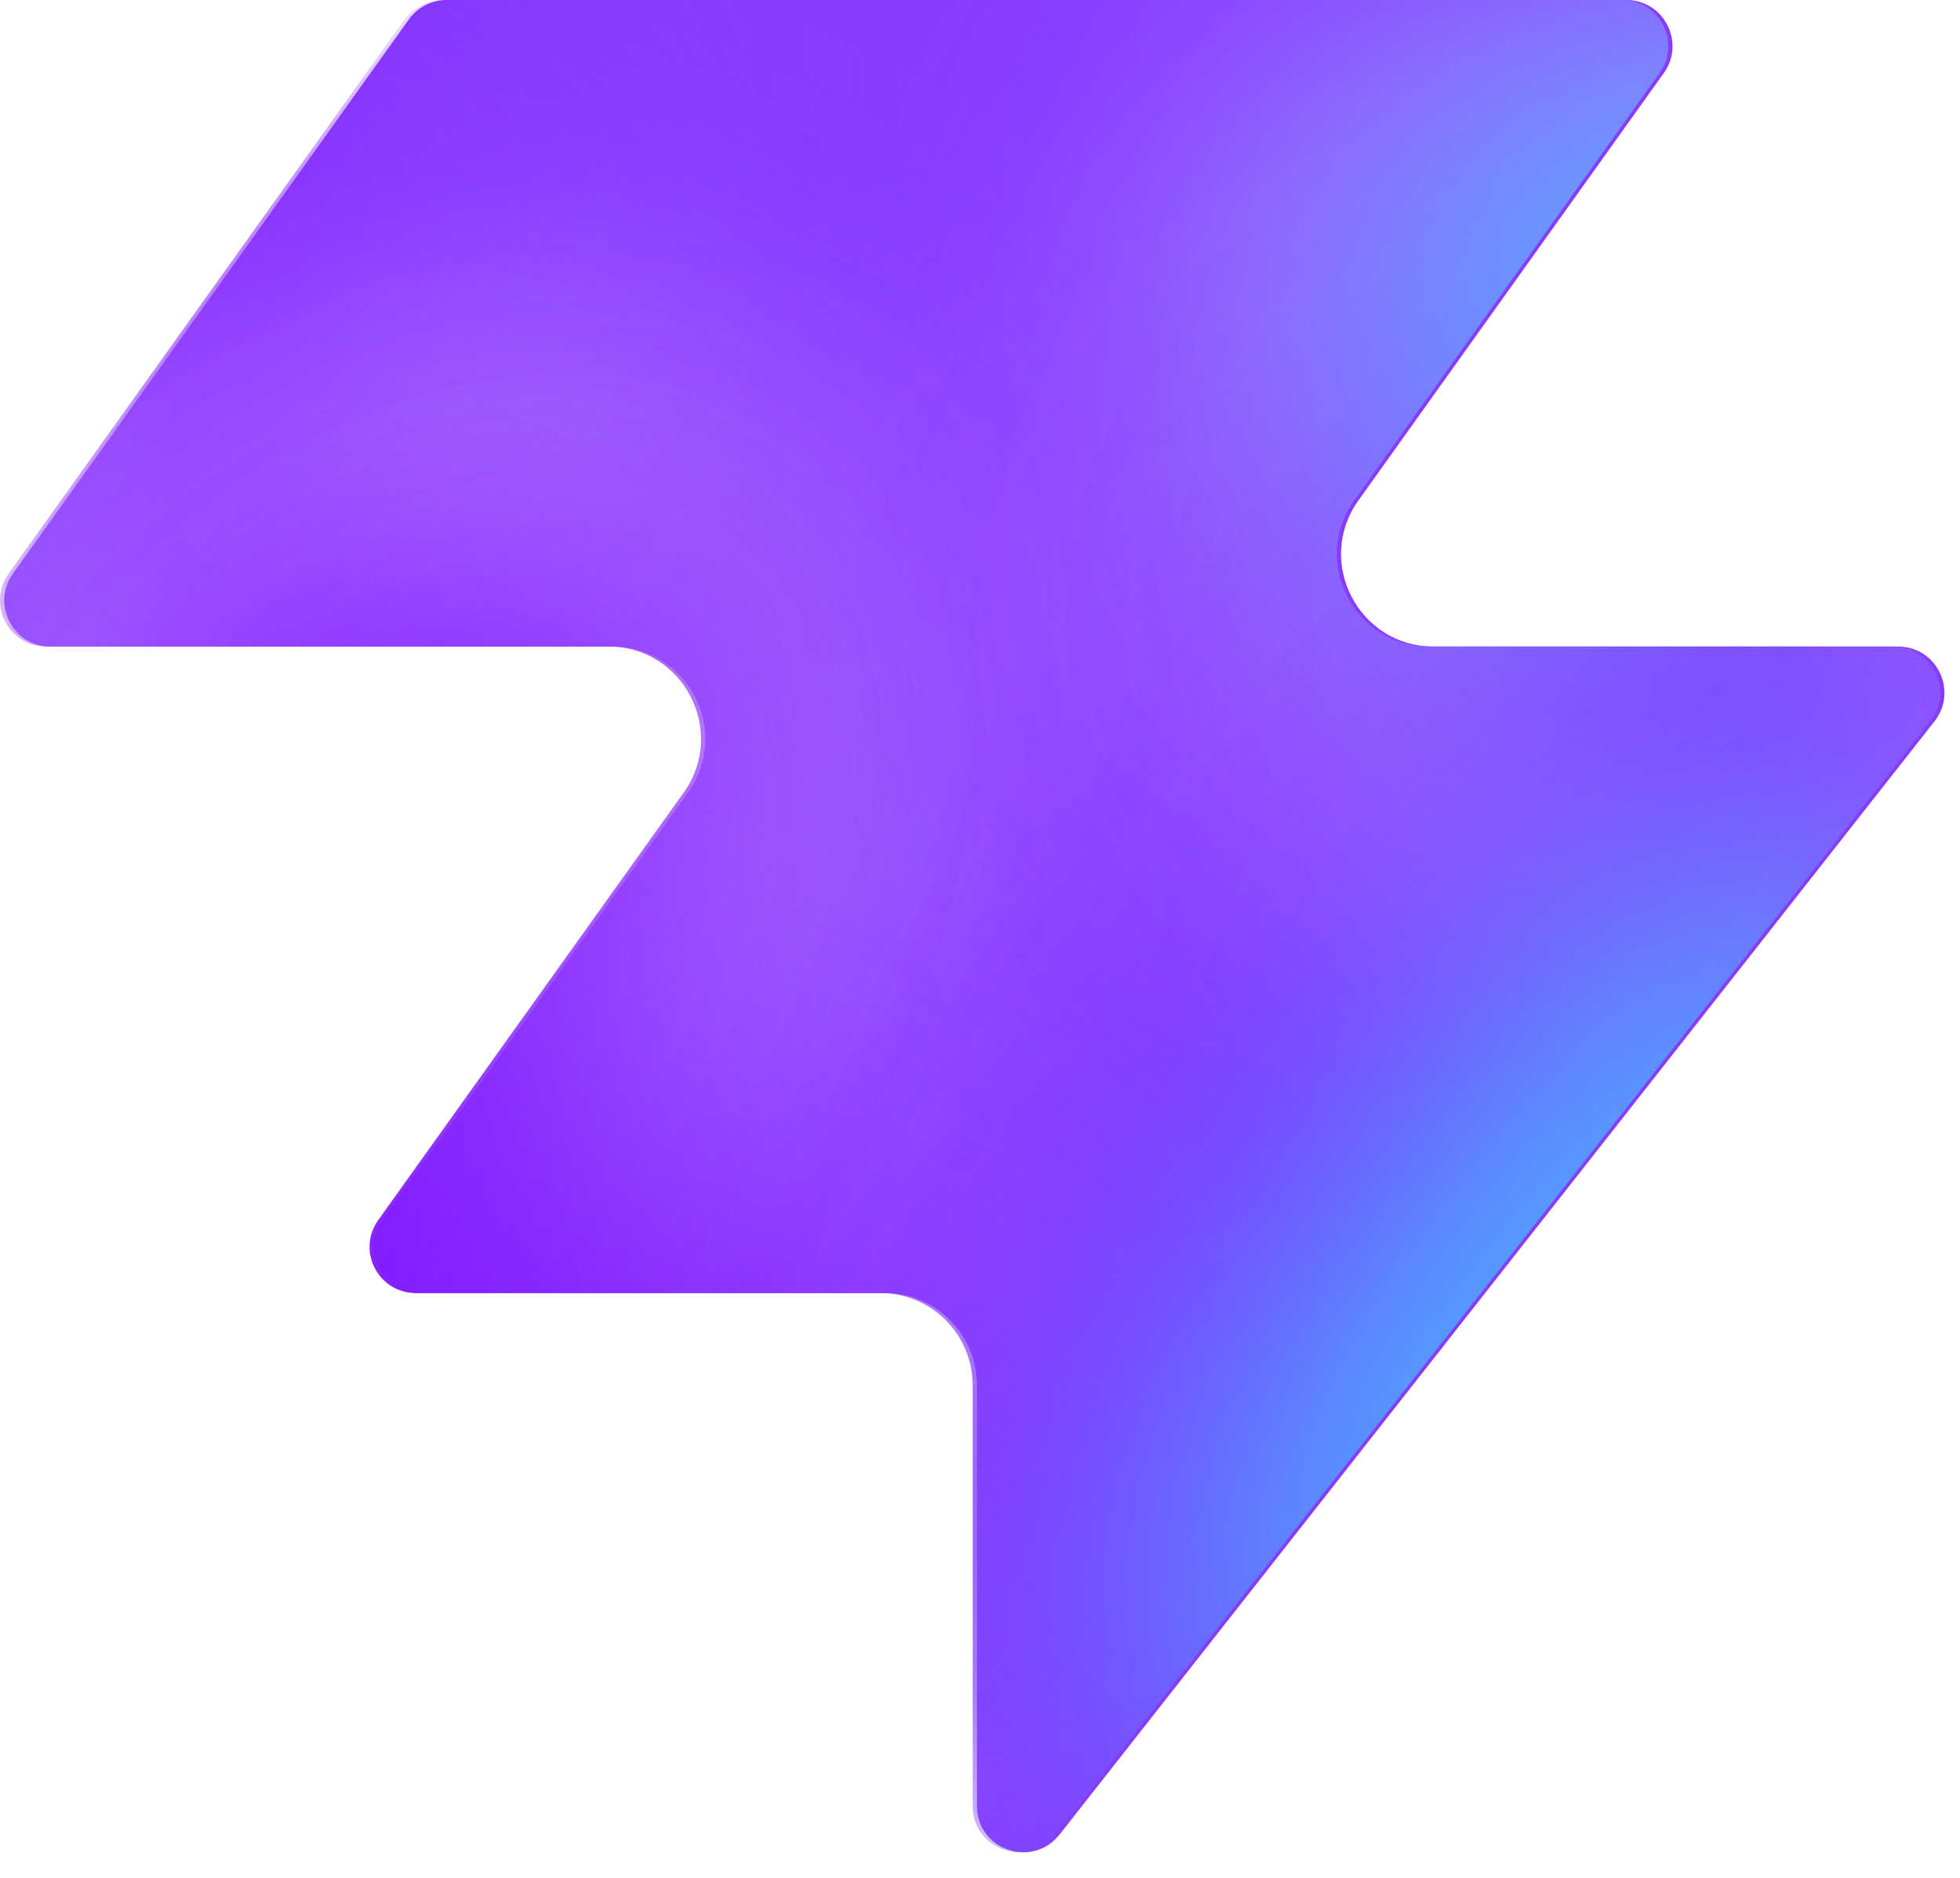
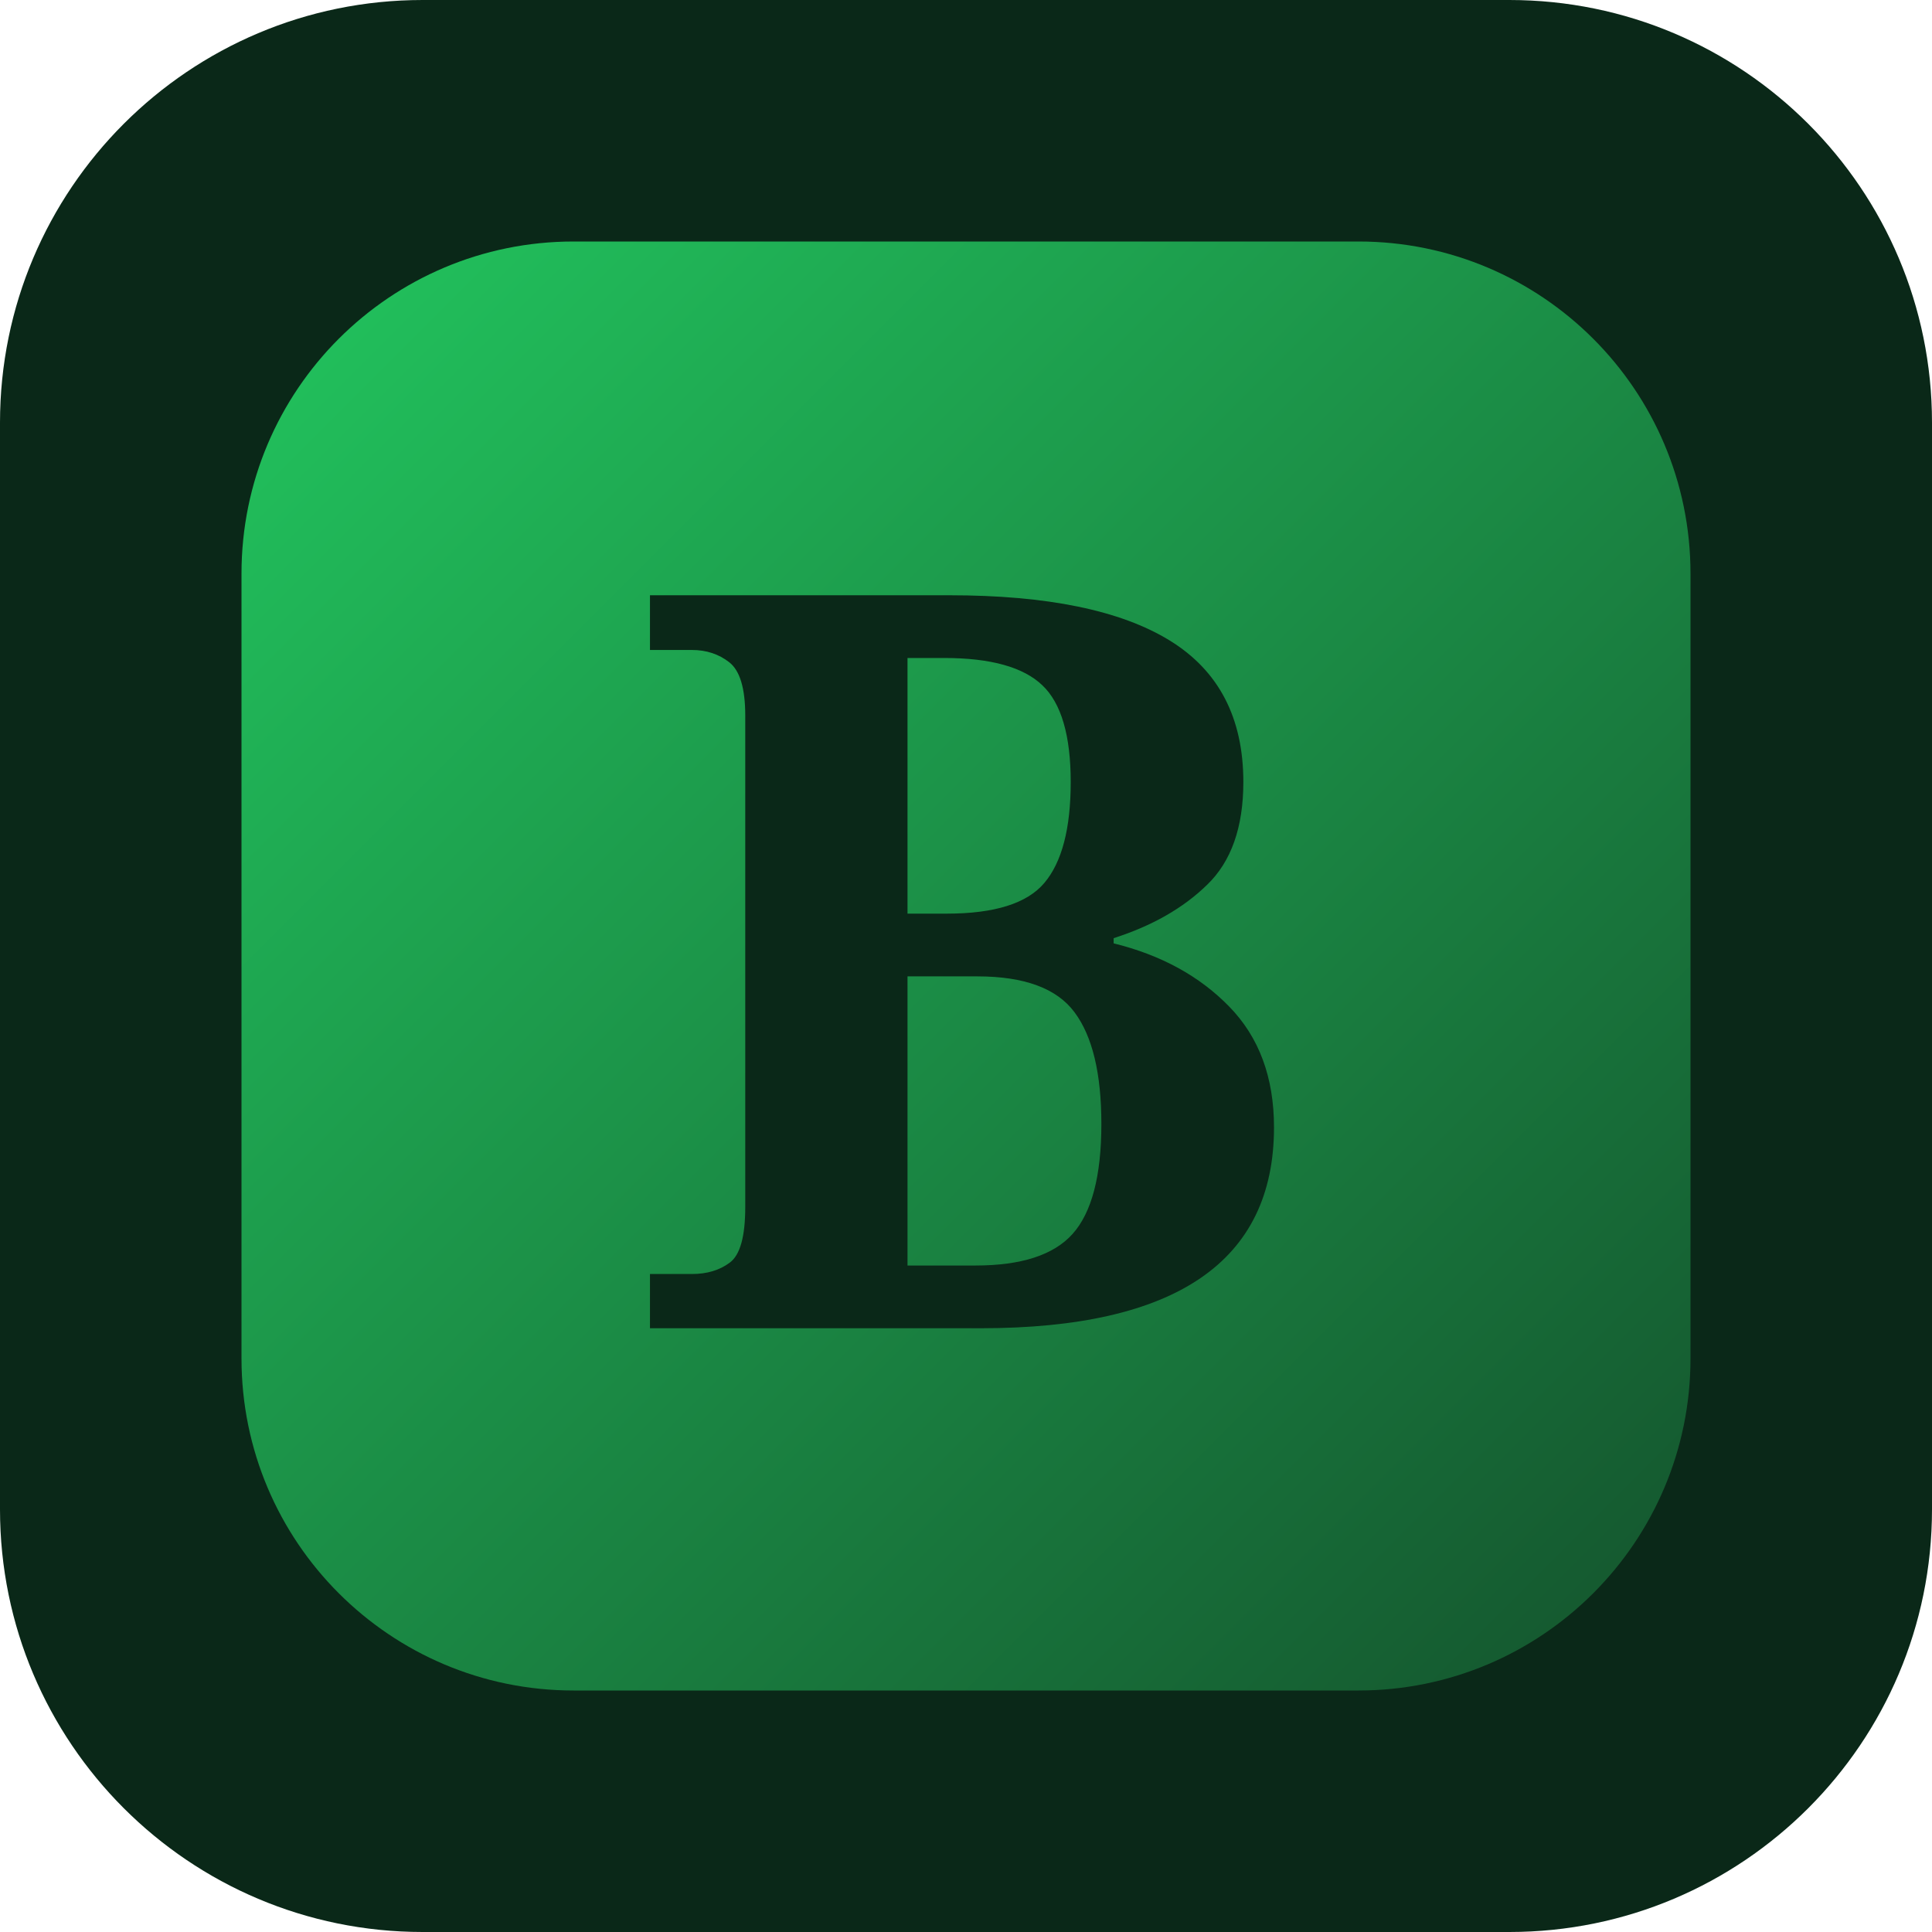
- <svg xmlns="http://www.w3.org/2000/svg" width="48" height="46" fill="none" viewBox="0 0 48 46">
-   <path fill="#863bff" d="M25.946 44.938c-.664.845-2.021.375-2.021-.698V33.937a2.26 2.26 0 0 0-2.262-2.262H10.287c-.92 0-1.456-1.04-.92-1.788l7.48-10.471c1.07-1.497 0-3.578-1.842-3.578H1.237c-.92 0-1.456-1.04-.92-1.788L10.013.474c.214-.297.556-.474.92-.474h28.894c.92 0 1.456 1.04.92 1.788l-7.48 10.471c-1.07 1.498 0 3.579 1.842 3.579h11.377c.943 0 1.473 1.088.89 1.83L25.947 44.94z" style="fill:#863bff;fill:color(display-p3 .525 .23 1);fill-opacity:1" />
-   <mask id="a" width="48" height="46" x="0" y="0" maskUnits="userSpaceOnUse" style="mask-type:alpha">
-     <path fill="#000" d="M25.842 44.938c-.664.844-2.021.375-2.021-.698V33.937a2.26 2.26 0 0 0-2.262-2.262H10.183c-.92 0-1.456-1.04-.92-1.788l7.48-10.471c1.07-1.498 0-3.579-1.842-3.579H1.133c-.92 0-1.456-1.04-.92-1.787L9.91.473c.214-.297.556-.474.92-.474h28.894c.92 0 1.456 1.04.92 1.788l-7.48 10.471c-1.07 1.498 0 3.578 1.842 3.578h11.377c.943 0 1.473 1.088.89 1.832L25.843 44.94z" style="fill:#000;fill-opacity:1" />
-   </mask>
-   <g mask="url(#a)">
-     <g filter="url(#b)">
-       <ellipse cx="5.508" cy="14.704" fill="#ede6ff" rx="5.508" ry="14.704" style="fill:#ede6ff;fill:color(display-p3 .927 .903 1);fill-opacity:1" transform="matrix(.00324 1 1 -.00324 -4.47 31.516)" />
-     </g>
-     <g filter="url(#c)">
-       <ellipse cx="10.399" cy="29.851" fill="#ede6ff" rx="10.399" ry="29.851" style="fill:#ede6ff;fill:color(display-p3 .927 .903 1);fill-opacity:1" transform="matrix(.00324 1 1 -.00324 -39.328 7.883)" />
-     </g>
-     <g filter="url(#d)">
-       <ellipse cx="5.508" cy="30.487" fill="#7e14ff" rx="5.508" ry="30.487" style="fill:#7e14ff;fill:color(display-p3 .492 .077 1);fill-opacity:1" transform="rotate(89.814 -25.913 -14.639)scale(1 -1)" />
-     </g>
-     <g filter="url(#e)">
-       <ellipse cx="5.508" cy="30.599" fill="#7e14ff" rx="5.508" ry="30.599" style="fill:#7e14ff;fill:color(display-p3 .492 .077 1);fill-opacity:1" transform="rotate(89.814 -32.644 -3.334)scale(1 -1)" />
-     </g>
-     <g filter="url(#f)">
-       <ellipse cx="5.508" cy="30.599" fill="#7e14ff" rx="5.508" ry="30.599" style="fill:#7e14ff;fill:color(display-p3 .492 .077 1);fill-opacity:1" transform="matrix(.00324 1 1 -.00324 -34.34 30.47)" />
-     </g>
-     <g filter="url(#g)">
-       <ellipse cx="14.072" cy="22.078" fill="#ede6ff" rx="14.072" ry="22.078" style="fill:#ede6ff;fill:color(display-p3 .927 .903 1);fill-opacity:1" transform="rotate(93.35 24.506 48.493)scale(-1 1)" />
-     </g>
-     <g filter="url(#h)">
-       <ellipse cx="3.47" cy="21.501" fill="#7e14ff" rx="3.47" ry="21.501" style="fill:#7e14ff;fill:color(display-p3 .492 .077 1);fill-opacity:1" transform="rotate(89.009 28.708 47.59)scale(-1 1)" />
-     </g>
-     <g filter="url(#i)">
-       <ellipse cx="3.47" cy="21.501" fill="#7e14ff" rx="3.47" ry="21.501" style="fill:#7e14ff;fill:color(display-p3 .492 .077 1);fill-opacity:1" transform="rotate(89.009 28.708 47.59)scale(-1 1)" />
-     </g>
-     <g filter="url(#j)">
-       <ellipse cx=".387" cy="8.972" fill="#7e14ff" rx="4.407" ry="29.108" style="fill:#7e14ff;fill:color(display-p3 .492 .077 1);fill-opacity:1" transform="rotate(39.51 .387 8.972)" />
-     </g>
-     <g filter="url(#k)">
-       <ellipse cx="47.523" cy="-6.092" fill="#7e14ff" rx="4.407" ry="29.108" style="fill:#7e14ff;fill:color(display-p3 .492 .077 1);fill-opacity:1" transform="rotate(37.892 47.523 -6.092)" />
-     </g>
-     <g filter="url(#l)">
-       <ellipse cx="41.412" cy="6.333" fill="#47bfff" rx="5.971" ry="9.665" style="fill:#47bfff;fill:color(display-p3 .28 .748 1);fill-opacity:1" transform="rotate(37.892 41.412 6.333)" />
-     </g>
-     <g filter="url(#m)">
-       <ellipse cx="-1.879" cy="38.332" fill="#7e14ff" rx="4.407" ry="29.108" style="fill:#7e14ff;fill:color(display-p3 .492 .077 1);fill-opacity:1" transform="rotate(37.892 -1.88 38.332)" />
-     </g>
-     <g filter="url(#n)">
-       <ellipse cx="-1.879" cy="38.332" fill="#7e14ff" rx="4.407" ry="29.108" style="fill:#7e14ff;fill:color(display-p3 .492 .077 1);fill-opacity:1" transform="rotate(37.892 -1.88 38.332)" />
-     </g>
-     <g filter="url(#o)">
-       <ellipse cx="35.651" cy="29.907" fill="#7e14ff" rx="4.407" ry="29.108" style="fill:#7e14ff;fill:color(display-p3 .492 .077 1);fill-opacity:1" transform="rotate(37.892 35.651 29.907)" />
-     </g>
-     <g filter="url(#p)">
-       <ellipse cx="38.418" cy="32.4" fill="#47bfff" rx="5.971" ry="15.297" style="fill:#47bfff;fill:color(display-p3 .28 .748 1);fill-opacity:1" transform="rotate(37.892 38.418 32.4)" />
-     </g>
-   </g>
+ <svg xmlns="http://www.w3.org/2000/svg" viewBox="0 0 64 64" width="64" height="64">
  <defs>
-     <filter id="b" width="60.045" height="41.654" x="-19.77" y="16.149" color-interpolation-filters="sRGB" filterUnits="userSpaceOnUse">
-       <feFlood flood-opacity="0" result="BackgroundImageFix" />
-       <feBlend in="SourceGraphic" in2="BackgroundImageFix" result="shape" />
-       <feGaussianBlur result="effect1_foregroundBlur_2002_17158" stdDeviation="7.659" />
-     </filter>
-     <filter id="c" width="90.34" height="51.437" x="-54.613" y="-7.533" color-interpolation-filters="sRGB" filterUnits="userSpaceOnUse">
-       <feFlood flood-opacity="0" result="BackgroundImageFix" />
-       <feBlend in="SourceGraphic" in2="BackgroundImageFix" result="shape" />
-       <feGaussianBlur result="effect1_foregroundBlur_2002_17158" stdDeviation="7.659" />
-     </filter>
-     <filter id="d" width="79.355" height="29.4" x="-49.64" y="2.03" color-interpolation-filters="sRGB" filterUnits="userSpaceOnUse">
-       <feFlood flood-opacity="0" result="BackgroundImageFix" />
-       <feBlend in="SourceGraphic" in2="BackgroundImageFix" result="shape" />
-       <feGaussianBlur result="effect1_foregroundBlur_2002_17158" stdDeviation="4.596" />
-     </filter>
-     <filter id="e" width="79.579" height="29.4" x="-45.045" y="20.029" color-interpolation-filters="sRGB" filterUnits="userSpaceOnUse">
-       <feFlood flood-opacity="0" result="BackgroundImageFix" />
-       <feBlend in="SourceGraphic" in2="BackgroundImageFix" result="shape" />
-       <feGaussianBlur result="effect1_foregroundBlur_2002_17158" stdDeviation="4.596" />
-     </filter>
-     <filter id="f" width="79.579" height="29.4" x="-43.513" y="21.178" color-interpolation-filters="sRGB" filterUnits="userSpaceOnUse">
-       <feFlood flood-opacity="0" result="BackgroundImageFix" />
-       <feBlend in="SourceGraphic" in2="BackgroundImageFix" result="shape" />
-       <feGaussianBlur result="effect1_foregroundBlur_2002_17158" stdDeviation="4.596" />
-     </filter>
-     <filter id="g" width="74.749" height="58.852" x="15.756" y="-17.901" color-interpolation-filters="sRGB" filterUnits="userSpaceOnUse">
-       <feFlood flood-opacity="0" result="BackgroundImageFix" />
-       <feBlend in="SourceGraphic" in2="BackgroundImageFix" result="shape" />
-       <feGaussianBlur result="effect1_foregroundBlur_2002_17158" stdDeviation="7.659" />
-     </filter>
-     <filter id="h" width="61.377" height="25.362" x="23.548" y="2.284" color-interpolation-filters="sRGB" filterUnits="userSpaceOnUse">
-       <feFlood flood-opacity="0" result="BackgroundImageFix" />
-       <feBlend in="SourceGraphic" in2="BackgroundImageFix" result="shape" />
-       <feGaussianBlur result="effect1_foregroundBlur_2002_17158" stdDeviation="4.596" />
-     </filter>
-     <filter id="i" width="61.377" height="25.362" x="23.548" y="2.284" color-interpolation-filters="sRGB" filterUnits="userSpaceOnUse">
-       <feFlood flood-opacity="0" result="BackgroundImageFix" />
-       <feBlend in="SourceGraphic" in2="BackgroundImageFix" result="shape" />
-       <feGaussianBlur result="effect1_foregroundBlur_2002_17158" stdDeviation="4.596" />
-     </filter>
-     <filter id="j" width="56.045" height="63.649" x="-27.636" y="-22.853" color-interpolation-filters="sRGB" filterUnits="userSpaceOnUse">
-       <feFlood flood-opacity="0" result="BackgroundImageFix" />
-       <feBlend in="SourceGraphic" in2="BackgroundImageFix" result="shape" />
-       <feGaussianBlur result="effect1_foregroundBlur_2002_17158" stdDeviation="4.596" />
-     </filter>
-     <filter id="k" width="54.814" height="64.646" x="20.116" y="-38.415" color-interpolation-filters="sRGB" filterUnits="userSpaceOnUse">
-       <feFlood flood-opacity="0" result="BackgroundImageFix" />
-       <feBlend in="SourceGraphic" in2="BackgroundImageFix" result="shape" />
-       <feGaussianBlur result="effect1_foregroundBlur_2002_17158" stdDeviation="4.596" />
-     </filter>
-     <filter id="l" width="33.541" height="35.313" x="24.641" y="-11.323" color-interpolation-filters="sRGB" filterUnits="userSpaceOnUse">
-       <feFlood flood-opacity="0" result="BackgroundImageFix" />
-       <feBlend in="SourceGraphic" in2="BackgroundImageFix" result="shape" />
-       <feGaussianBlur result="effect1_foregroundBlur_2002_17158" stdDeviation="4.596" />
-     </filter>
-     <filter id="m" width="54.814" height="64.646" x="-29.286" y="6.009" color-interpolation-filters="sRGB" filterUnits="userSpaceOnUse">
-       <feFlood flood-opacity="0" result="BackgroundImageFix" />
-       <feBlend in="SourceGraphic" in2="BackgroundImageFix" result="shape" />
-       <feGaussianBlur result="effect1_foregroundBlur_2002_17158" stdDeviation="4.596" />
-     </filter>
-     <filter id="n" width="54.814" height="64.646" x="-29.286" y="6.009" color-interpolation-filters="sRGB" filterUnits="userSpaceOnUse">
-       <feFlood flood-opacity="0" result="BackgroundImageFix" />
-       <feBlend in="SourceGraphic" in2="BackgroundImageFix" result="shape" />
-       <feGaussianBlur result="effect1_foregroundBlur_2002_17158" stdDeviation="4.596" />
-     </filter>
-     <filter id="o" width="54.814" height="64.646" x="8.244" y="-2.416" color-interpolation-filters="sRGB" filterUnits="userSpaceOnUse">
-       <feFlood flood-opacity="0" result="BackgroundImageFix" />
-       <feBlend in="SourceGraphic" in2="BackgroundImageFix" result="shape" />
-       <feGaussianBlur result="effect1_foregroundBlur_2002_17158" stdDeviation="4.596" />
-     </filter>
-     <filter id="p" width="39.409" height="43.623" x="18.713" y="10.588" color-interpolation-filters="sRGB" filterUnits="userSpaceOnUse">
-       <feFlood flood-opacity="0" result="BackgroundImageFix" />
-       <feBlend in="SourceGraphic" in2="BackgroundImageFix" result="shape" />
-       <feGaussianBlur result="effect1_foregroundBlur_2002_17158" stdDeviation="4.596" />
-     </filter>
+     <linearGradient id="g" x1="0" y1="0" x2="1" y2="1">
+       <stop offset="0" stop-color="#22C55E" />
+       <stop offset="1" stop-color="#14532D" />
+     </linearGradient>
  </defs>
+   <rect width="64" height="64" rx="14" fill="#0A2818" />
+   <rect x="8" y="8" width="48" height="48" rx="11" fill="url(#g)" />
+   <text x="32" y="44" font-family="Georgia, serif" font-size="34" font-weight="600" text-anchor="middle" fill="#0A2818">B</text>
</svg>
